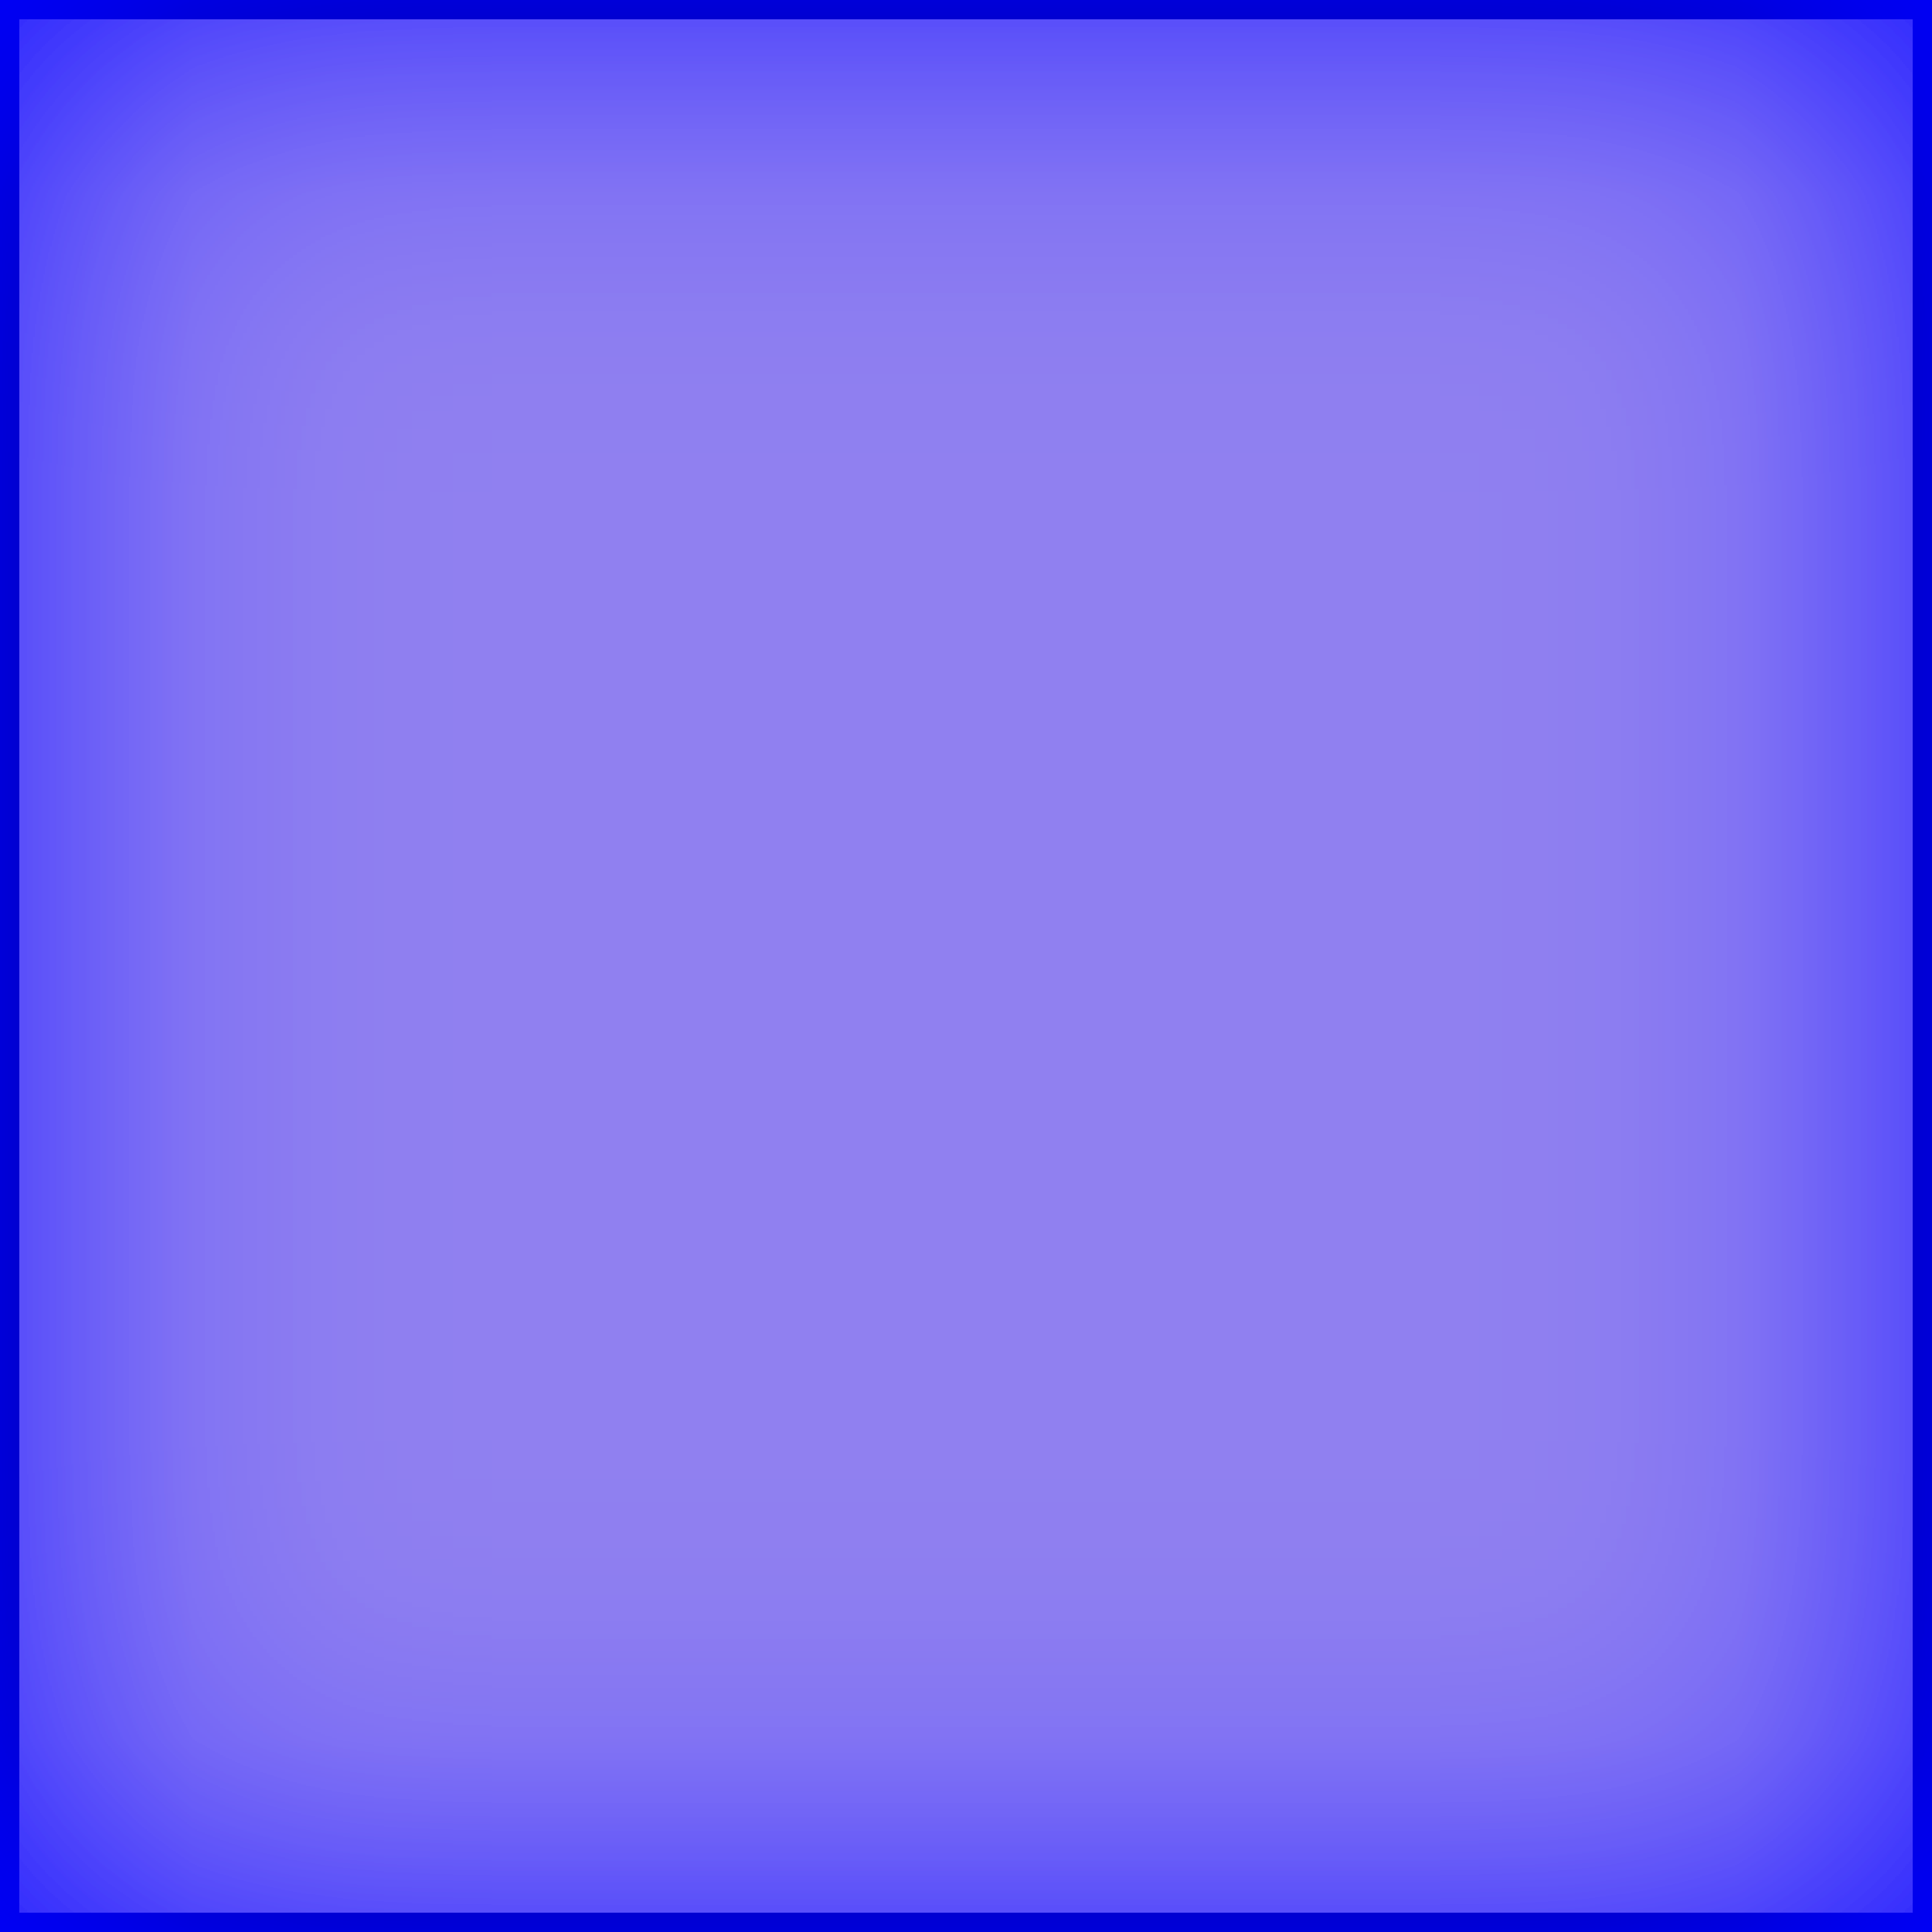
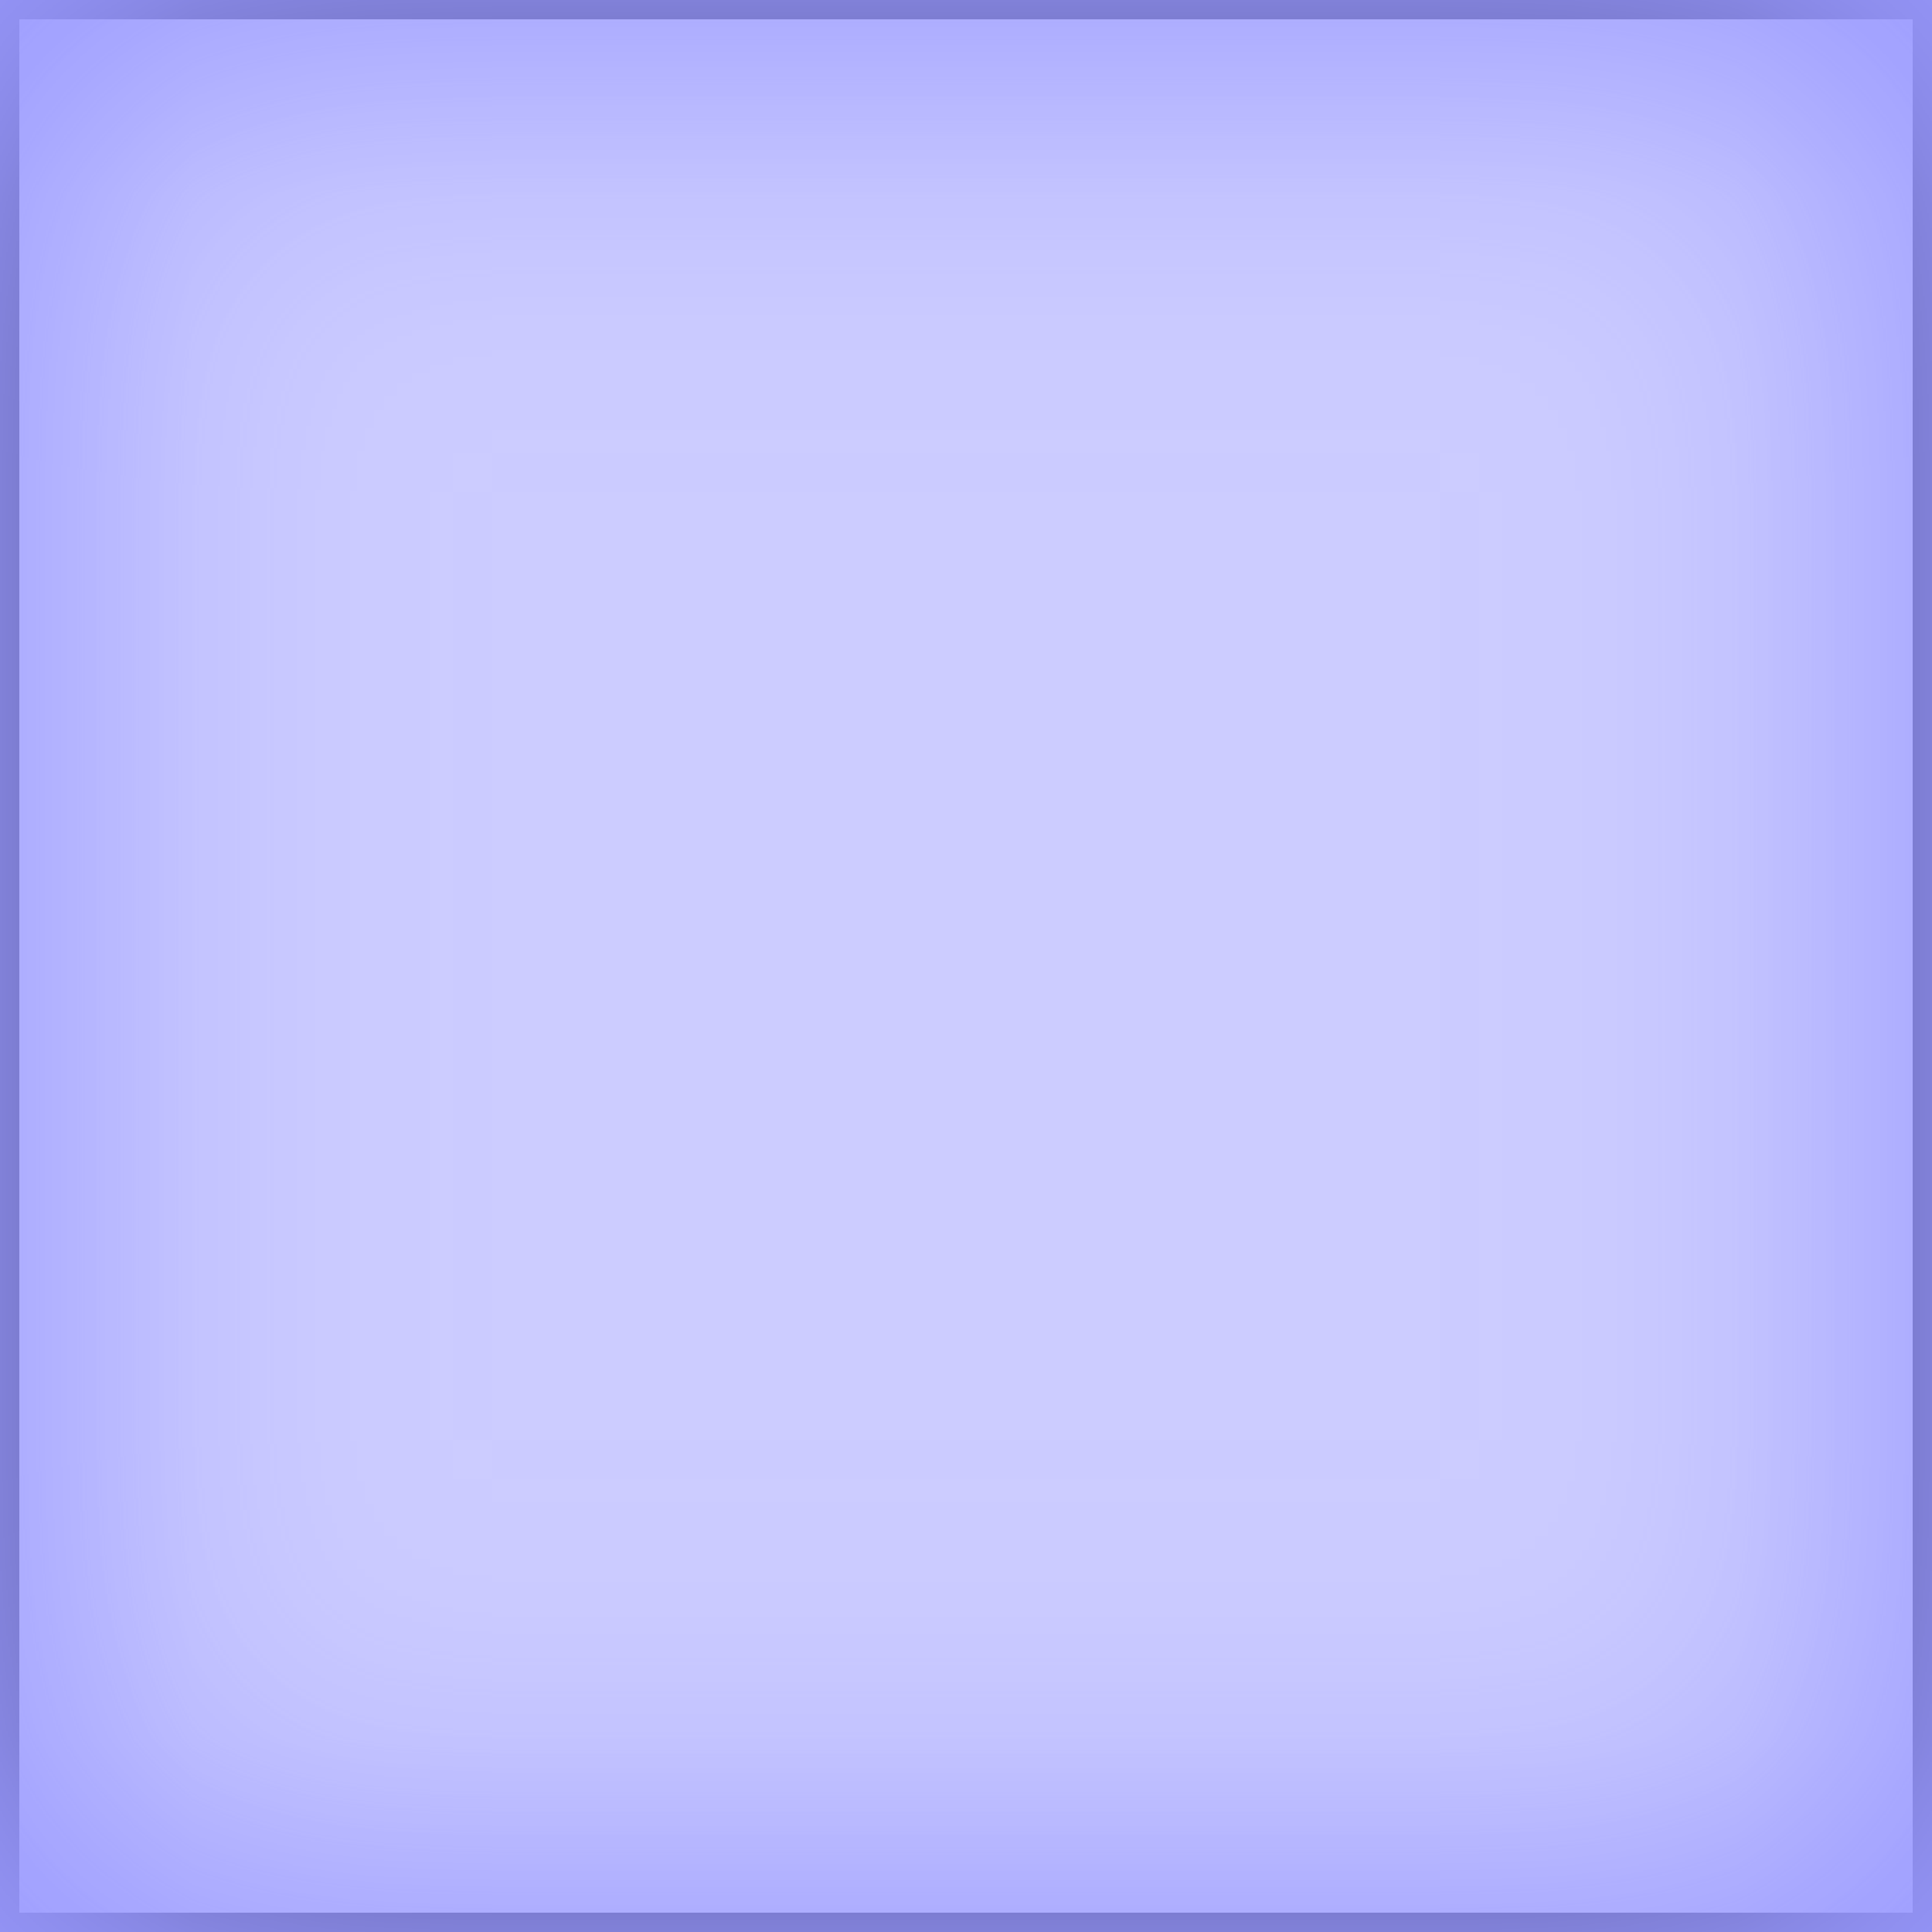
<svg xmlns="http://www.w3.org/2000/svg" width="100" height="100" version="1.1">
  <defs>
    <filter id="inner-shadow">
      <feGaussianBlur stdDeviation="25" result="offset-blur" />
      <feComposite operator="out" in="SourceGraphic" in2="offset-blur" result="inverse" />
-       <feFlood flood-color="blue" flood-opacity="1.0" result="color" />
+       <feFlood flood-color="#9999ff" flood-opacity="1.0" result="color" />
      <feComposite operator="in" in="color" in2="inverse" result="shadow" />
      <feComponentTransfer in="shadow" result="shadow">
        <feFuncA type="linear" slope="1" />
      </feComponentTransfer>
      <feComposite operator="over" in="shadow" in2="SourceGraphic" />
    </filter>
  </defs>
  <g filter="url(#inner-shadow)">
    <rect x="0" y="0" width="100" height="100" fill="#000000" />
-     <rect x="1" y="1" width="98" height="98" fill="#9080f0" />
+     <rect x="1" y="1" width="98" height="98" fill="#ccccff" />
  </g>
</svg>
